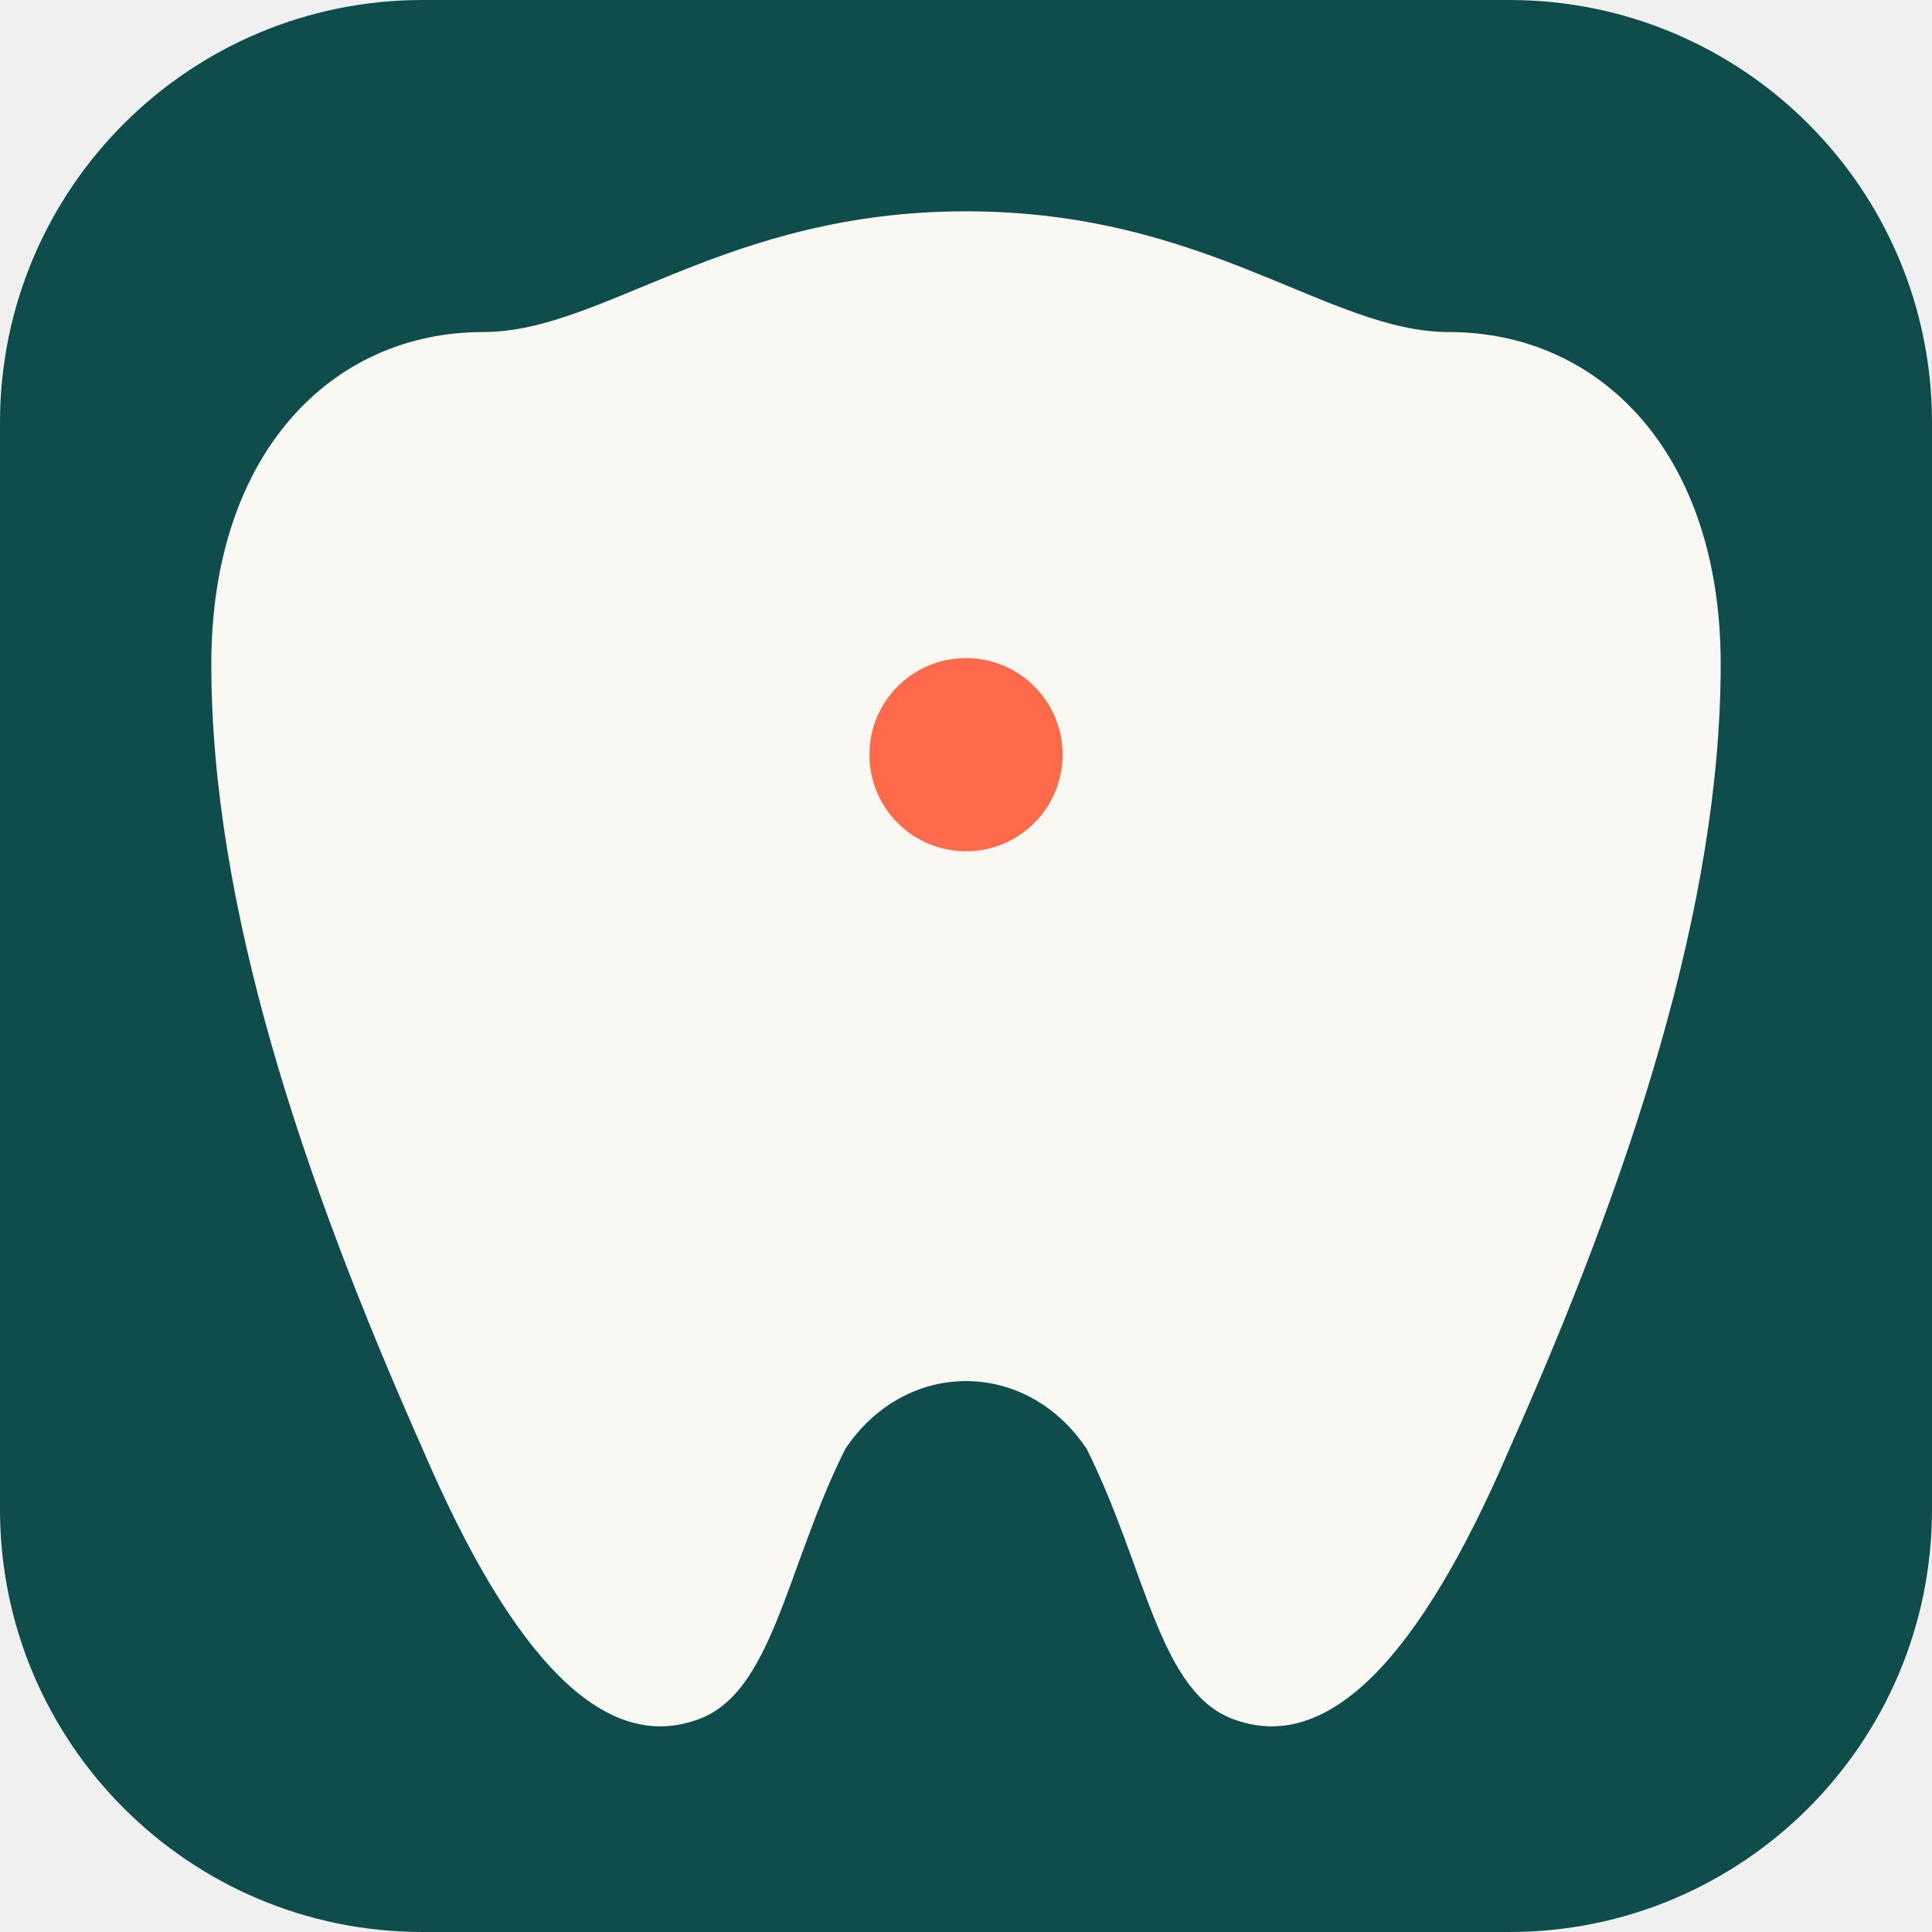
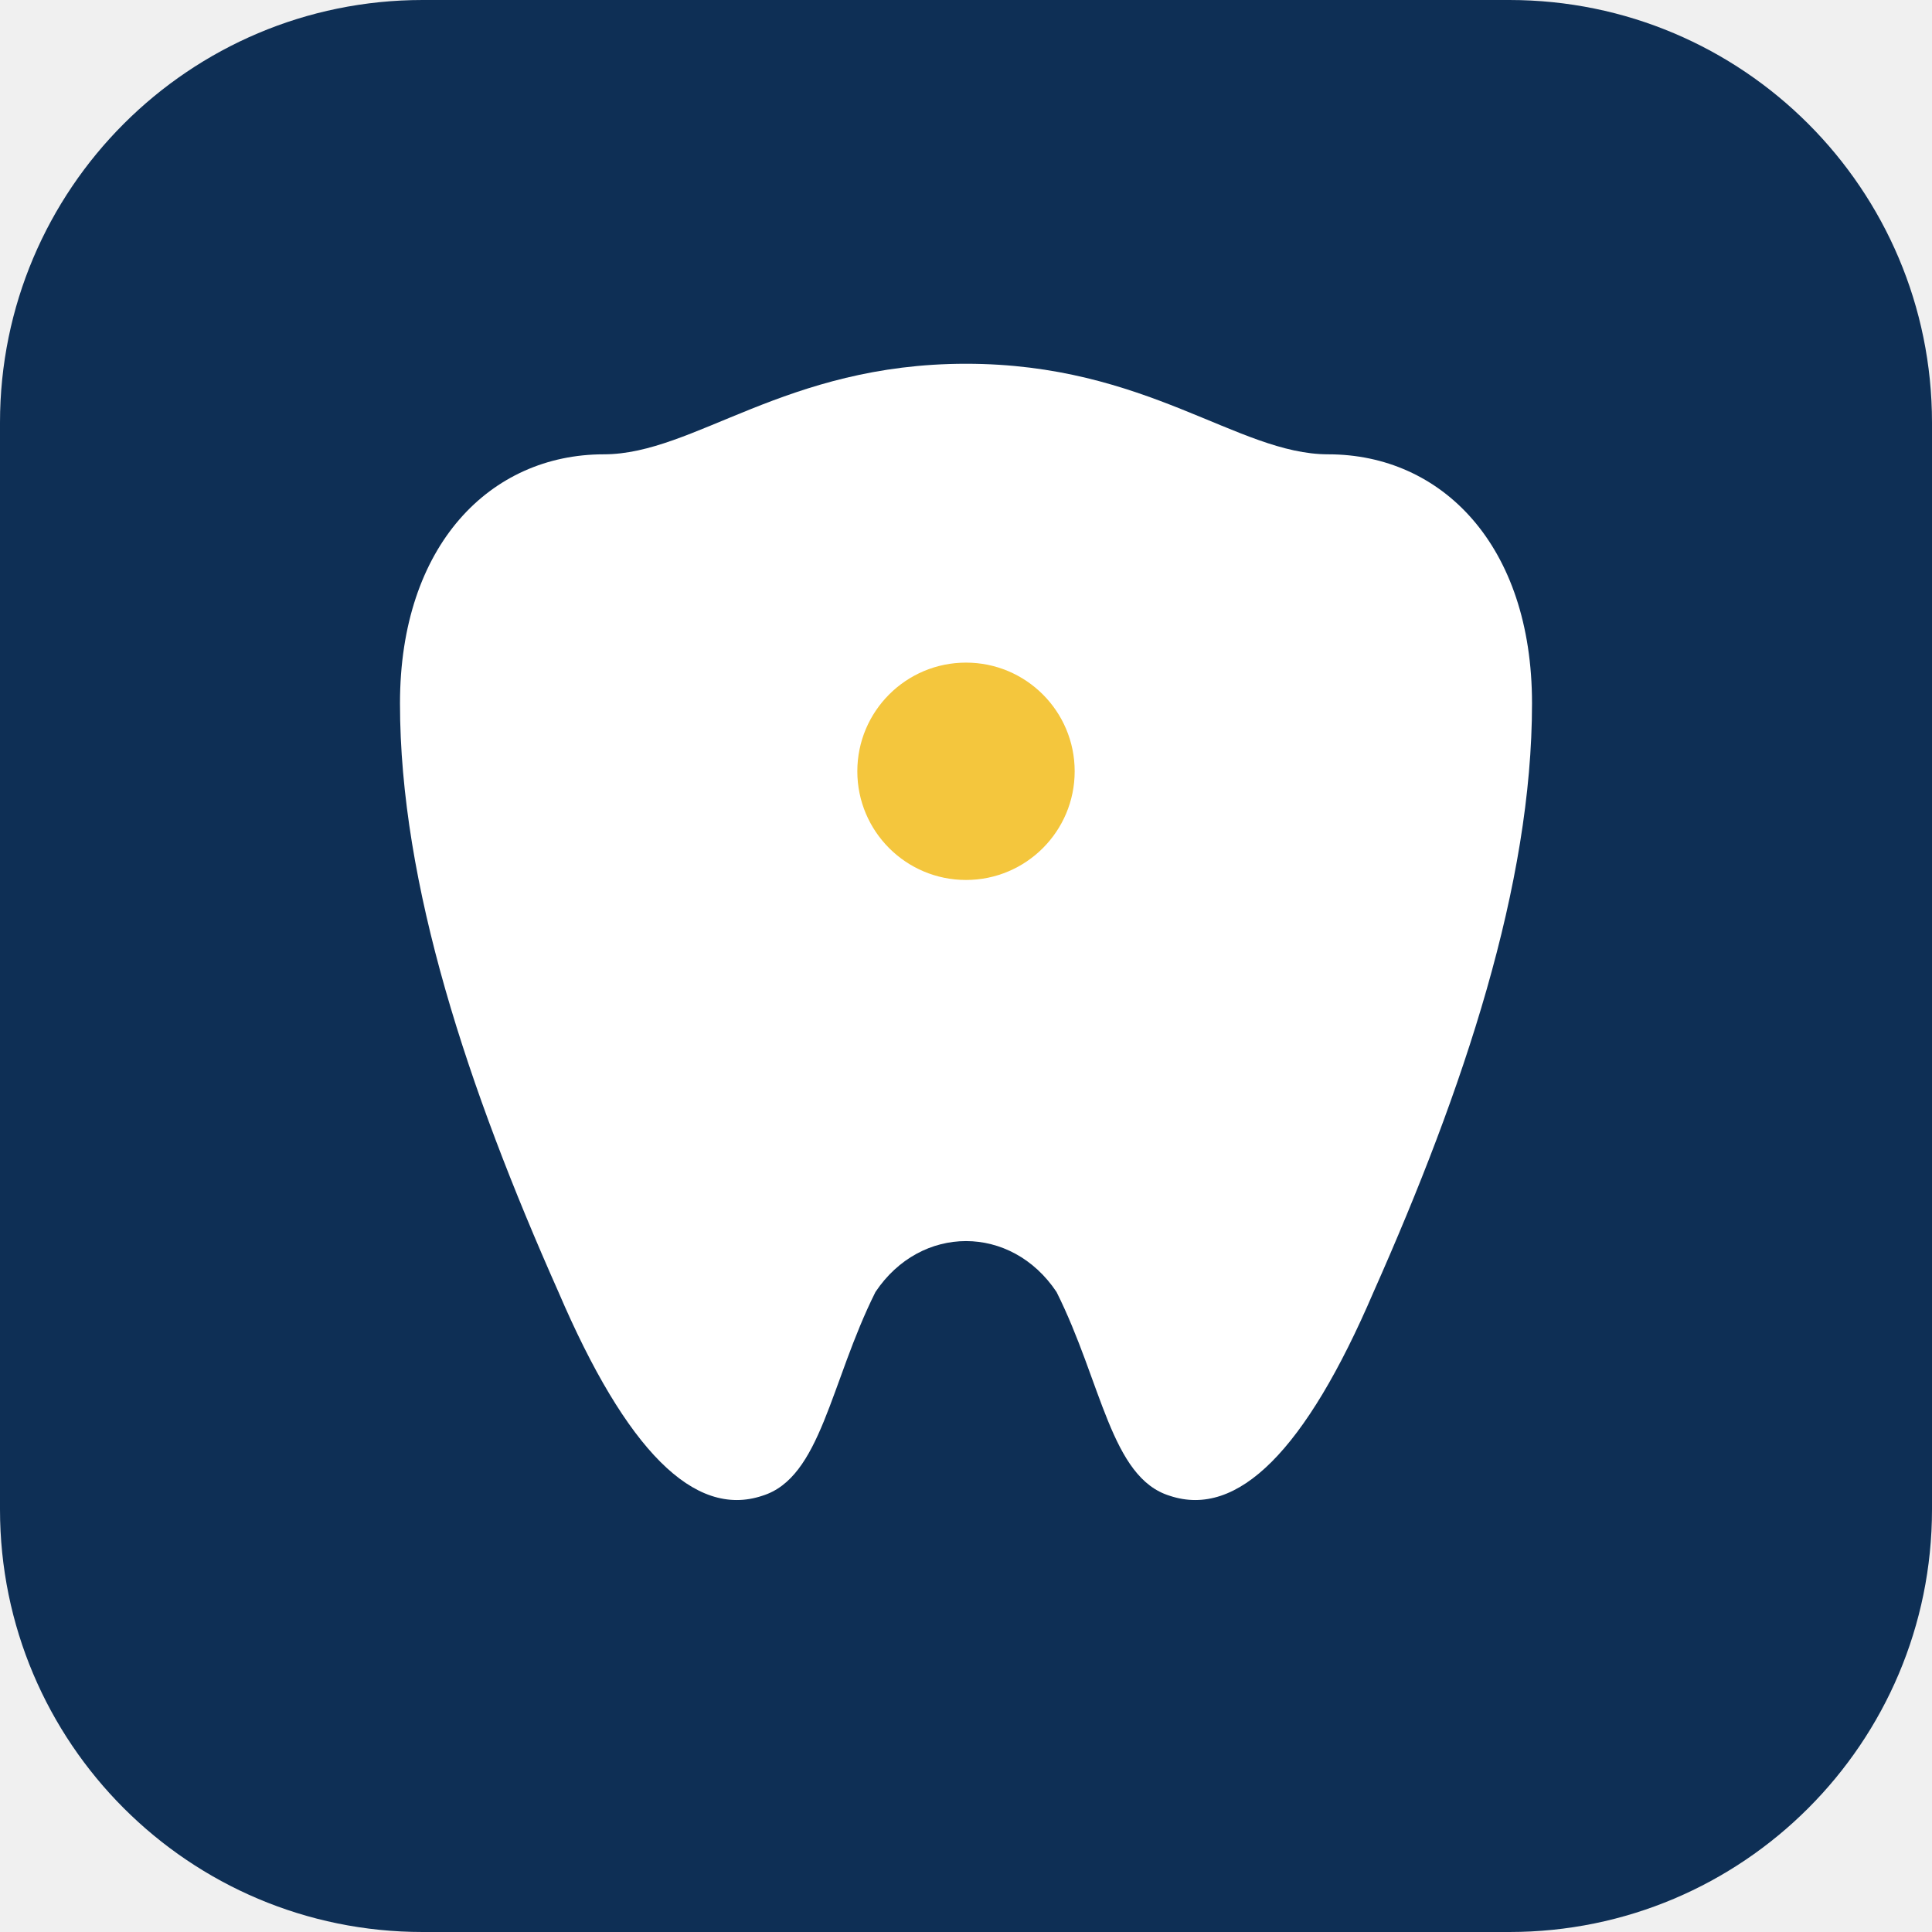
<svg xmlns="http://www.w3.org/2000/svg" width="32" height="32" viewBox="0 0 32 32" fill="none">
-   <rect width="32" height="32" rx="7" fill="#0f4c4c" />
-   <path d="M16 3.5C12 3.5 10 5.5 8 5.5C5.5 5.5 3.5 7.5 3.5 11C3.5 15 5 19.5 7 24C8.5 27.5 10 29 11.5 28.5C12.8 28.1 13 26 14 24C15 22.5 17 22.5 18 24C19 26 19.2 28.1 20.5 28.5C22 29 23.5 27.5 25 24C27 19.5 28.5 15 28.5 11C28.5 7.5 26.5 5.5 24 5.5C22 5.5 20 3.5 16 3.5Z" fill="#faf8f3" />
-   <circle cx="16" cy="12.5" r="1.6" fill="#ff6b4a" />
+   <rect width="32" height="32" rx="7" fill="#0e2f55" />
+   <g transform="translate(4 3.4) scale(0.75)">
+     <path d="M16 3.5C12 3.5 10 5.5 8 5.5C5.5 5.5 3.5 7.5 3.5 11C3.5 15 5 19.5 7 24C8.5 27.5 10 29 11.5 28.5C12.8 28.1 13 26 14 24C15 22.5 17 22.5 18 24C19 26 19.2 28.1 20.5 28.5C22 29 23.5 27.5 25 24C27 19.5 28.5 15 28.5 11C28.5 7.5 26.5 5.5 24 5.5C22 5.5 20 3.5 16 3.5Z" fill="#ffffff" />
+     <circle cx="16" cy="12.5" r="2.4" fill="#f4c63d" />
+   </g>
</svg>
